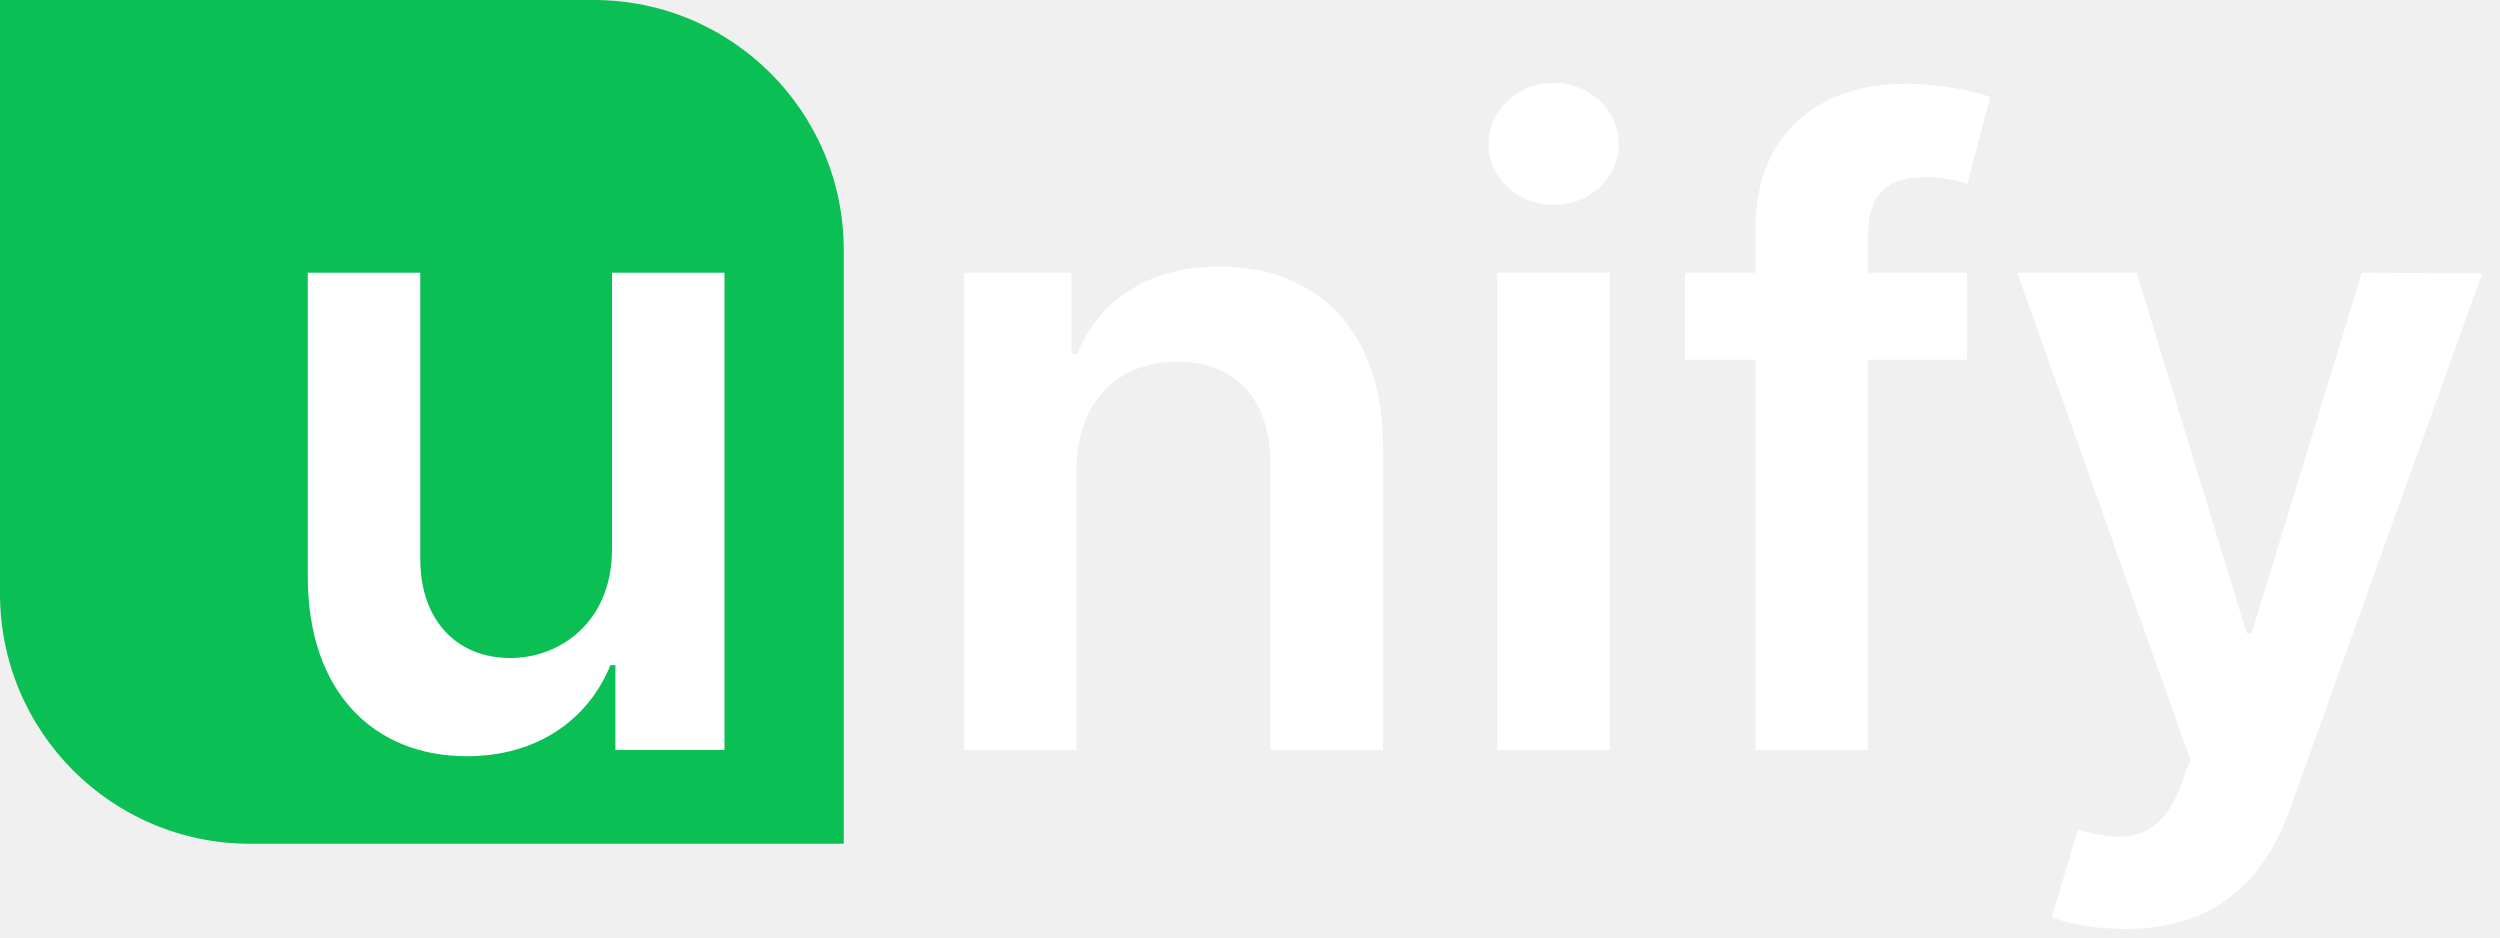
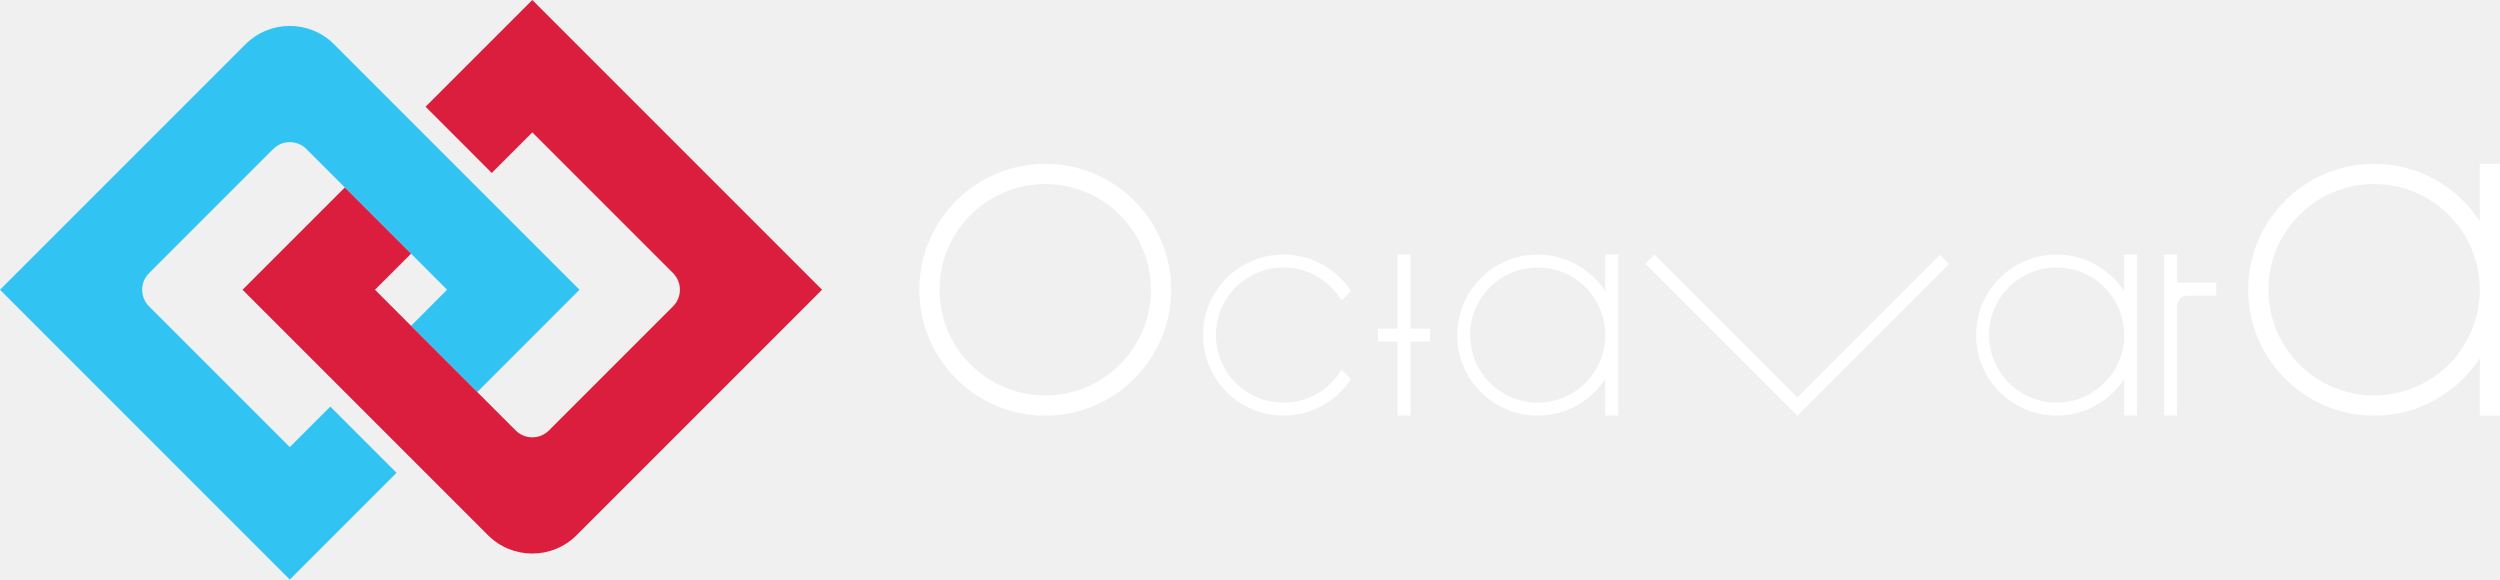
- <svg xmlns="http://www.w3.org/2000/svg" width="80" height="30" viewBox="0 0 80 30" fill="none">
-   <path d="M0 0H19C23.418 0 27 3.582 27 8V27H8C3.582 27 0 23.418 0 19V0Z" fill="#0ABF53" />
-   <path d="M19.584 17.577C19.584 19.903 17.923 21.057 16.332 21.057C14.602 21.057 13.449 19.834 13.449 17.895V8.727H9.849V18.452C9.849 22.121 11.938 24.199 14.94 24.199C17.227 24.199 18.838 22.996 19.534 21.285H19.693V24H23.183V8.727H19.584V17.577Z" fill="white" />
-   <path d="M34.449 15.051C34.449 12.844 35.781 11.571 37.68 11.571C39.54 11.571 40.653 12.794 40.653 14.832V24H44.253V14.276C44.263 10.617 42.175 8.528 39.023 8.528C36.736 8.528 35.165 9.622 34.469 11.322H34.29V8.727H30.849V24H34.449V15.051Z" fill="#FFFFFF" />
-   <path d="M47.912 24H51.511V8.727H47.912V24ZM49.722 6.56C50.865 6.56 51.8 5.685 51.8 4.611C51.8 3.527 50.865 2.652 49.722 2.652C48.568 2.652 47.633 3.527 47.633 4.611C47.633 5.685 48.568 6.56 49.722 6.56Z" fill="#FFFFFF" />
-   <path d="M62.949 8.727H59.777V7.524C59.777 6.331 60.274 5.665 61.616 5.665C62.183 5.665 62.66 5.794 62.958 5.884L63.684 3.099C63.217 2.94 62.193 2.682 60.95 2.682C58.295 2.682 56.177 4.203 56.177 7.286V8.727H53.92V11.511H56.177V24H59.777V11.511H62.949V8.727Z" fill="#FFFFFF" />
-   <path d="M68.005 29.727C70.809 29.727 72.429 28.285 73.294 25.849L79.429 8.747L75.581 8.727L72.052 20.261H71.892L68.373 8.727H64.554L70.093 24.318L69.784 25.143C69.118 26.884 68.064 27.003 66.493 26.546L65.658 29.349C66.145 29.548 67.02 29.727 68.005 29.727Z" fill="#FFFFFF" />
+ <svg xmlns="http://www.w3.org/2000/svg" id="Layer_2" data-name="Layer 2" viewBox="0 0 638.16 147.93">
+   <defs>
+     <style>
+       .cls-1 {
+         fill: #db1e3d;
+       }
+ 
+       .cls-2 {
+         fill: #31c4f3;
+       }
+ 
+       .cls-3 {
+         fill: #fff;
+       }
+     </style>
+   </defs>
+   <g id="Layer_1-2" data-name="Layer 1">
+     <g>
+       <g>
+         <path class="cls-3" d="M266.81,41.82c-17.75,0-32.14,14.39-32.14,32.14s14.39,32.14,32.14,32.14,32.14-14.39,32.14-32.14-14.39-32.14-32.14-32.14ZM266.81,100.94c-14.9,0-26.98-12.08-26.98-26.98s12.08-26.98,26.98-26.98,26.98,12.08,26.98,26.98-12.08,26.98-26.98,26.98Z" />
+         <path class="cls-3" d="M633,41.82v14.66c-5.73-8.82-15.67-14.66-26.98-14.66-17.75,0-32.14,14.39-32.14,32.14s14.39,32.14,32.14,32.14c11.31,0,21.25-5.84,26.98-14.66v14.66h5.16V41.82h-5.16ZM606.02,100.94c-14.9,0-26.98-12.08-26.98-26.98s12.08-26.98,26.98-26.98,26.98,12.08,26.98,26.98-12.08,26.98-26.98,26.98Z" />
+         <path class="cls-3" d="M409.77,64.99v9.38c-3.66-5.64-10.02-9.38-17.25-9.38-11.35,0-20.55,9.2-20.55,20.55s9.2,20.55,20.55,20.55c7.23,0,13.59-3.73,17.25-9.38v9.38h3.3v-41.1h-3.3ZM392.52,102.78c-9.53,0-17.25-7.72-17.25-17.25s7.72-17.25,17.25-17.25,17.25,7.72,17.25,17.25-7.72,17.25-17.25,17.25Z" />
+         <path class="cls-3" d="M342.45,94.38l2.39,2.39c-.78,1.19-1.67,2.29-2.67,3.29-3.72,3.72-8.86,6.02-14.53,6.02-11.35,0-20.55-9.2-20.55-20.55s9.2-20.55,20.55-20.55c5.67,0,10.81,2.3,14.53,6.02,1,1,1.9,2.1,2.67,3.29l-2.39,2.39c-.73-1.23-1.61-2.35-2.62-3.35-3.12-3.12-7.43-5.05-12.2-5.05-9.53,0-17.25,7.72-17.25,17.25s7.72,17.25,17.25,17.25c4.76,0,9.07-1.93,12.2-5.05,1-1,1.88-2.13,2.61-3.35Z" />
+         <path class="cls-3" d="M542.23,64.99v9.38c-3.66-5.64-10.02-9.38-17.25-9.38-11.35,0-20.55,9.2-20.55,20.55s9.2,20.55,20.55,20.55c7.23,0,13.59-3.73,17.25-9.38v9.38h3.3v-41.1h-3.3ZM524.98,102.78c-9.53,0-17.25-7.72-17.25-17.25s7.72-17.25,17.25-17.25,17.25,7.72,17.25,17.25-7.72,17.25-17.25,17.25Z" />
+         <polygon class="cls-3" points="365.05 83.89 365.05 87.19 360.06 87.19 360.06 106.08 356.76 106.08 356.76 87.19 351.76 87.19 351.76 83.89 356.76 83.89 356.76 64.99 360.06 64.99 360.06 83.89 365.05 83.89" />
+         <path class="cls-3" d="M565.74,72.18v3.3h-7.44c-1.41,0-2.55,1.14-2.55,2.55v28.06h-3.3v-41.1h3.3v7.19h9.99Z" />
+         <polygon class="cls-3" points="495.18 65.06 497.51 67.39 458.8 106.11 419.99 67.3 422.32 64.97 458.8 101.44 495.18 65.06" />
+       </g>
+       <path class="cls-2" d="M147.93,73.96l-26.1,26.11-16.9-16.9,9.2-9.21-35.92-35.92c-2.34-2.34-6.14-2.34-8.48,0l-31.68,31.68c-2.34,2.34-2.34,6.14,0,8.49l35.92,35.92,10.35-10.34,16.9,16.9-27.25,27.25L0,73.96,62.66,11.31c6.25-6.25,16.37-6.25,22.62,0l19.49,19.49.15.15,16.91,16.91,1.52,1.52,24.58,24.58Z" />
+       <path class="cls-1" d="M209.84,73.96l-62.65,62.65c-6.24,6.25-16.38,6.25-22.62.01l-19.65-19.65-16.9-16.9-26.11-26.11,25.51-25.5.6-.61,16.91,16.91-9.21,9.2,35.92,35.92c2.34,2.34,6.14,2.34,8.48,0l31.68-31.68c2.34-2.34,2.34-6.14,0-8.49l-35.92-35.92-10.35,10.36-16.9-16.91L135.88,0l73.96,73.96Z" />
+     </g>
+   </g>
</svg>
